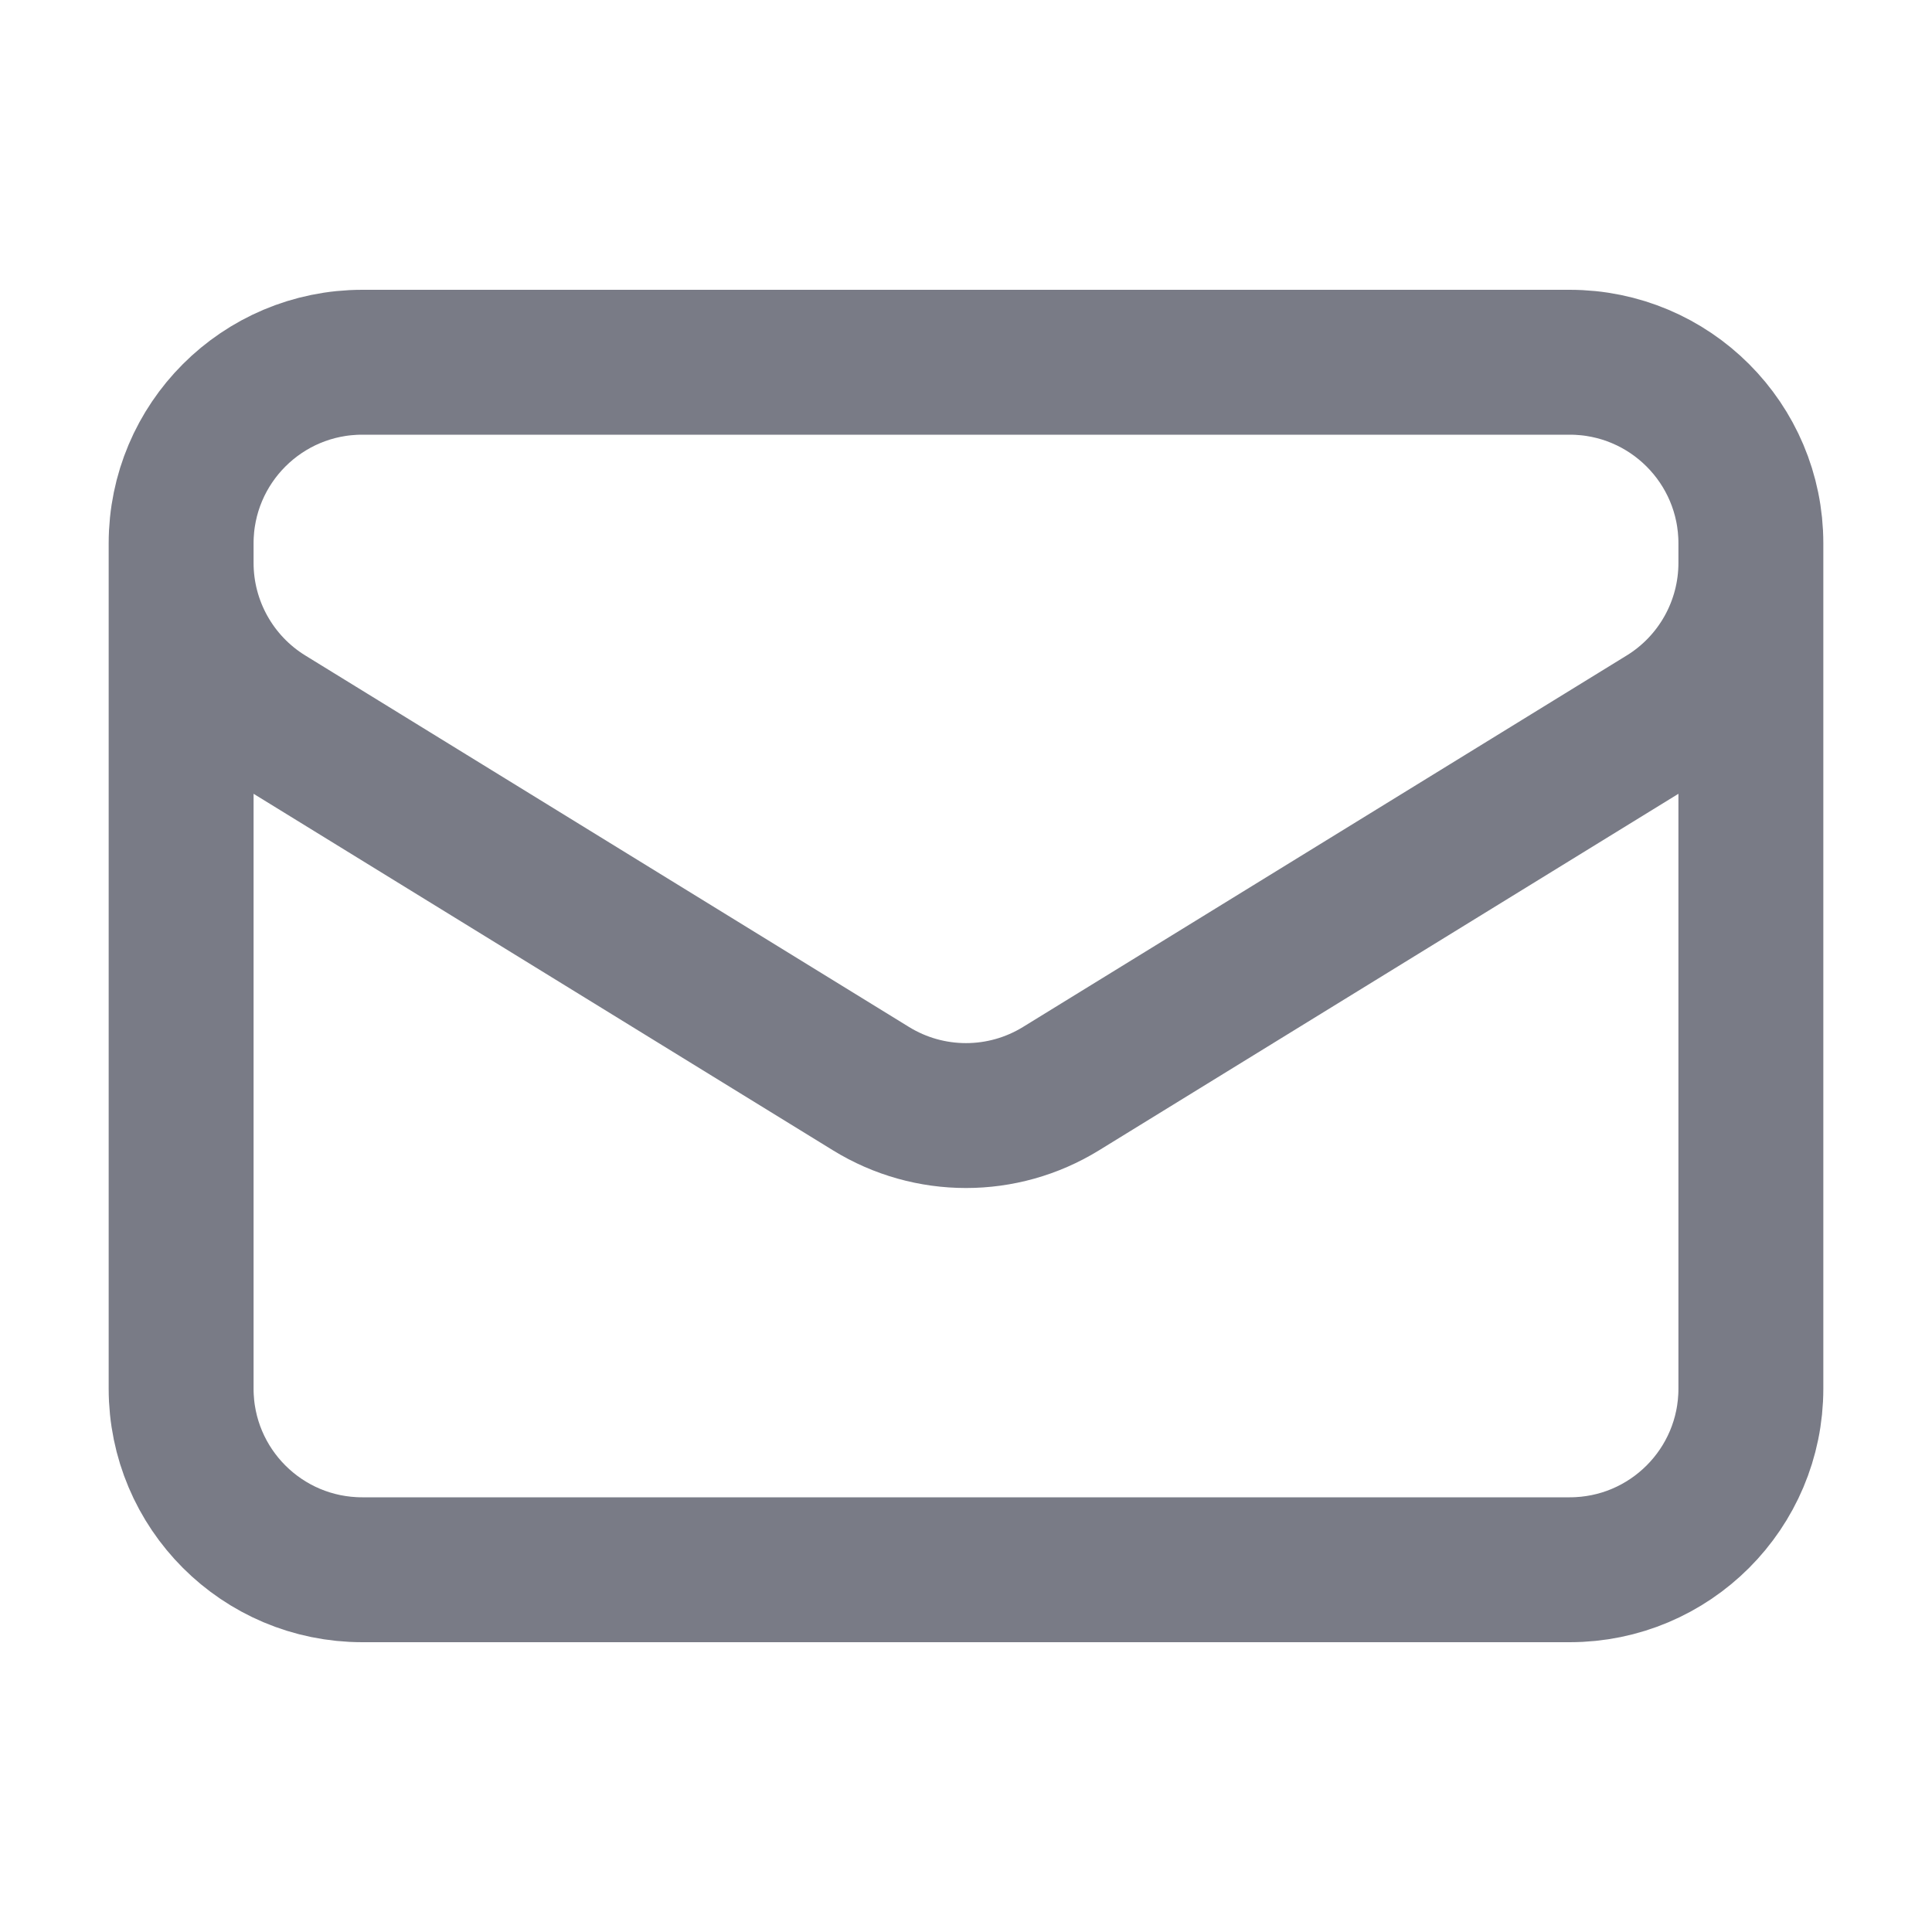
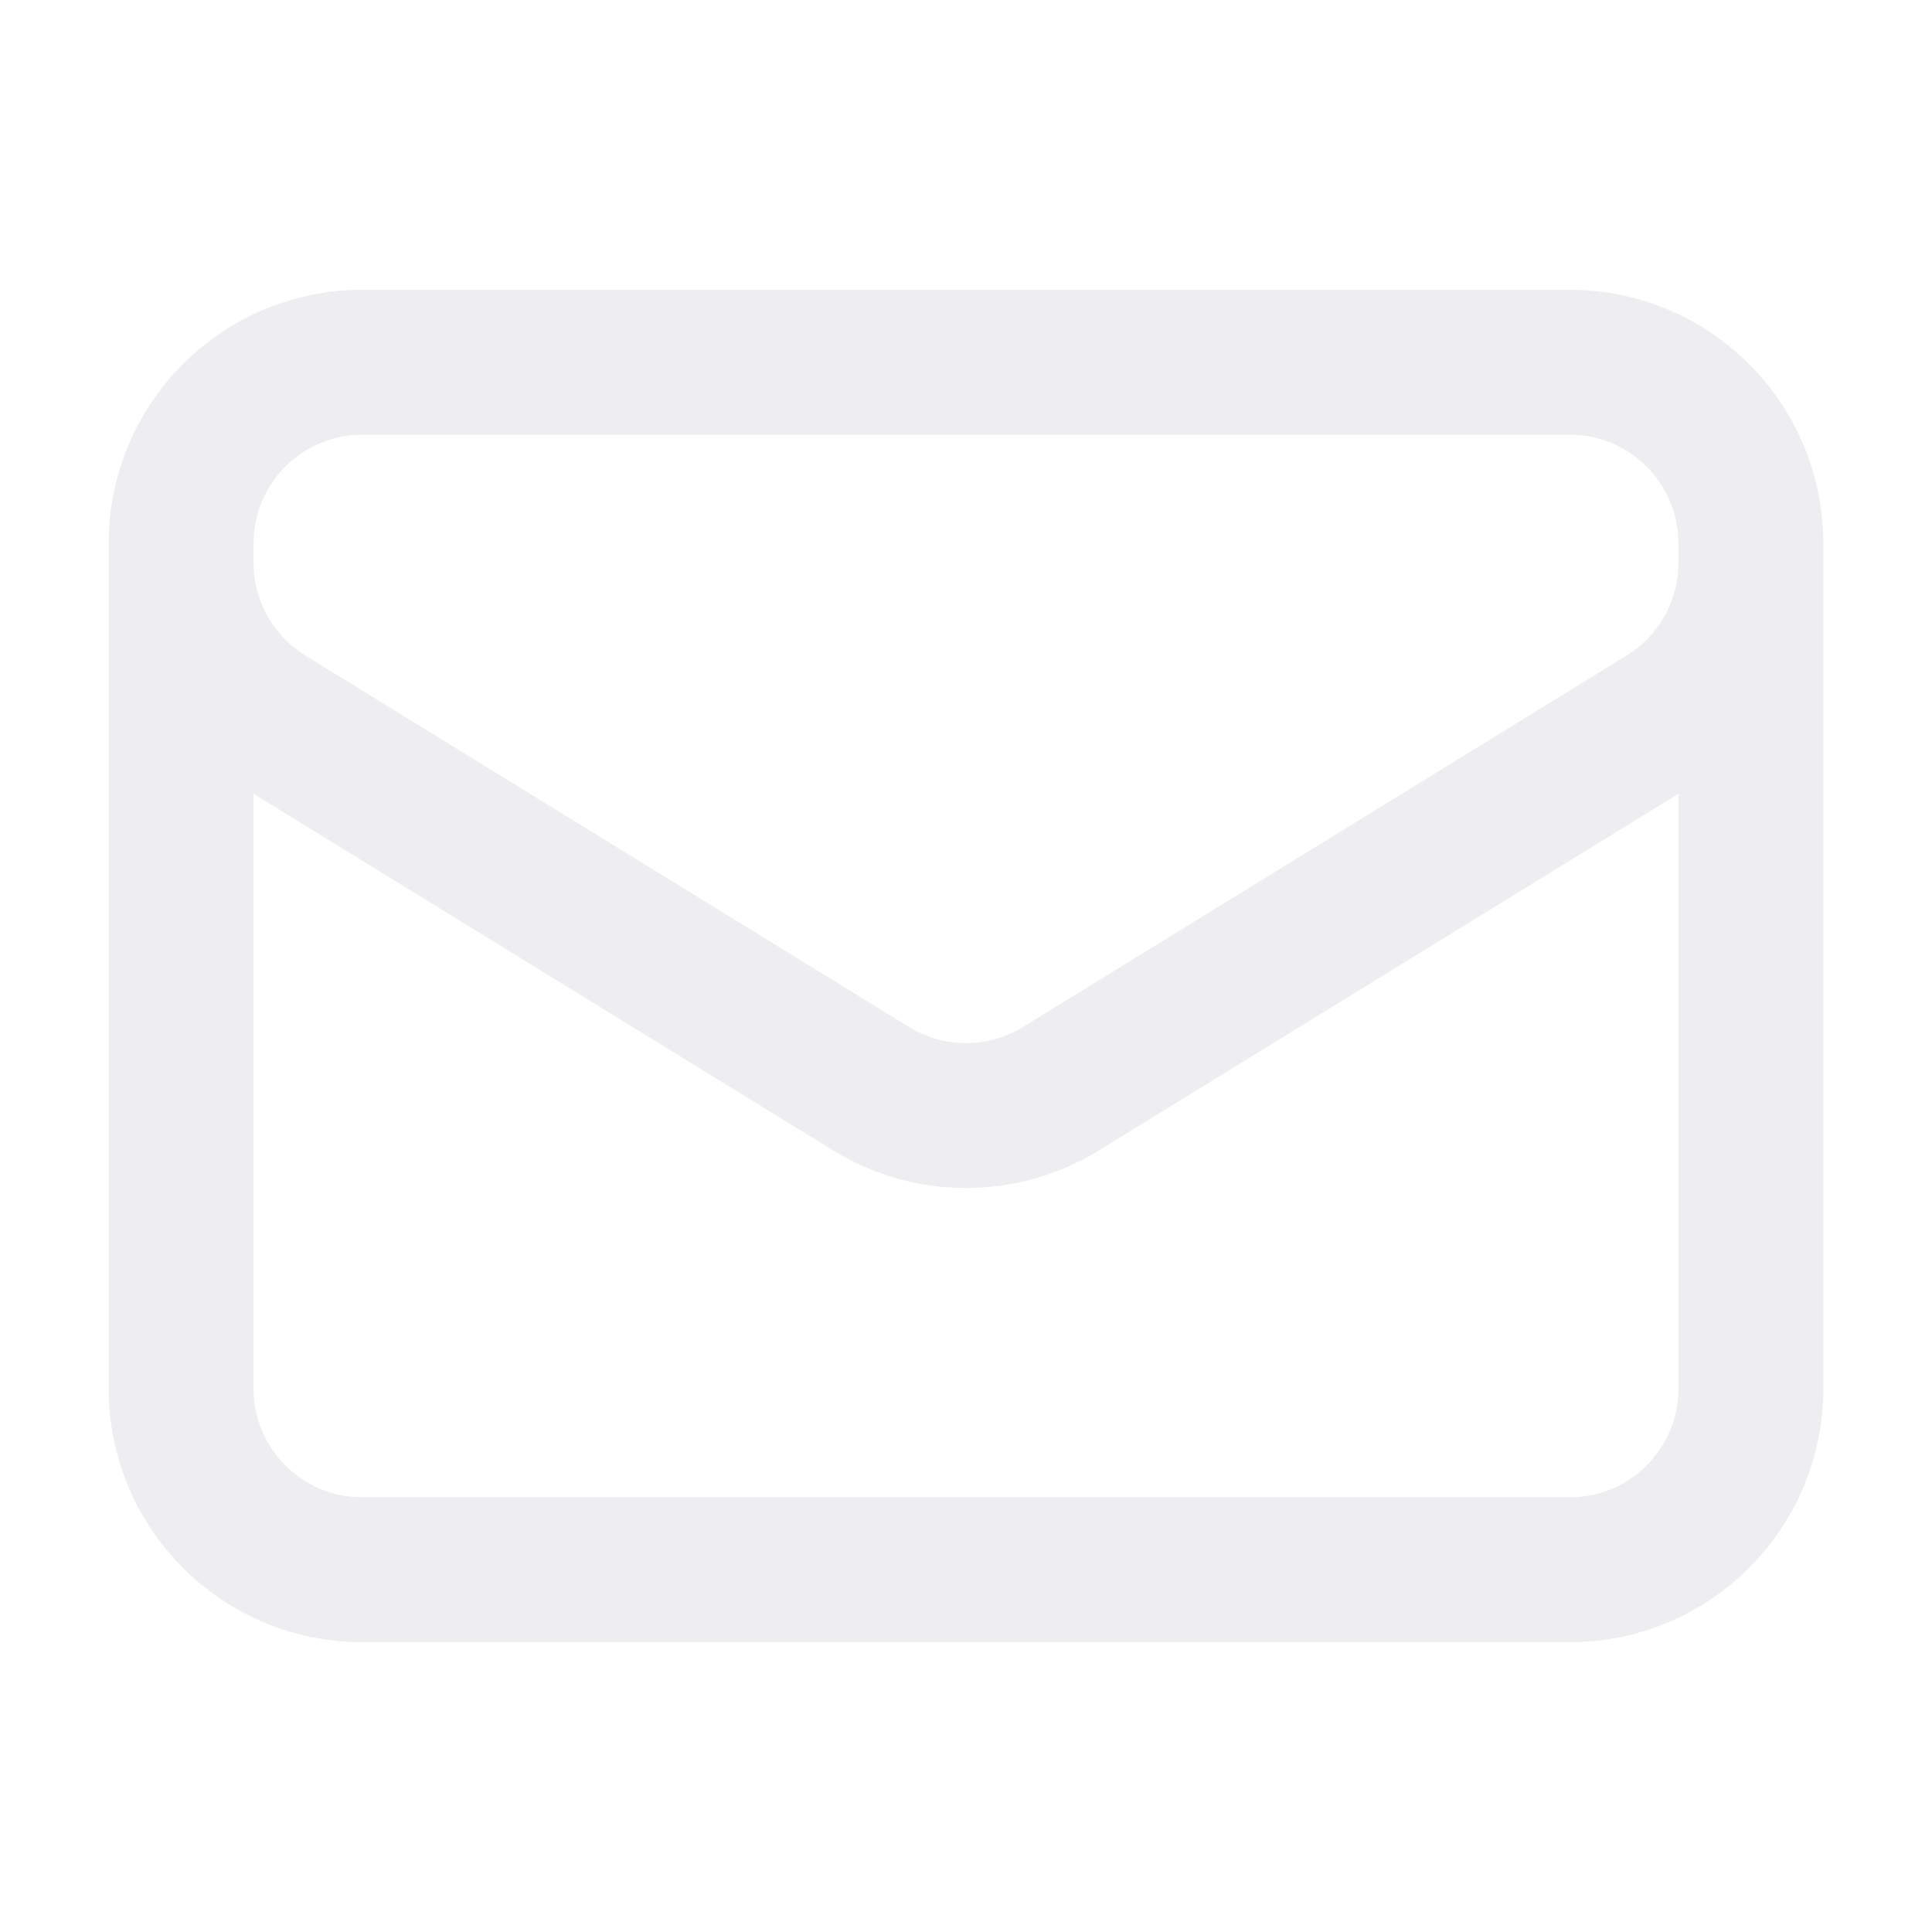
<svg xmlns="http://www.w3.org/2000/svg" width="20" height="20" viewBox="0 0 20 20" fill="none">
-   <path d="M18.125 5.625V14.375C18.125 15.411 17.285 16.25 16.25 16.25H3.75C2.714 16.25 1.875 15.411 1.875 14.375V5.625M18.125 5.625C18.125 4.589 17.285 3.75 16.25 3.75H3.75C2.714 3.75 1.875 4.589 1.875 5.625M18.125 5.625V5.827C18.125 6.478 17.787 7.083 17.233 7.424L10.983 11.27C10.38 11.641 9.62 11.641 9.017 11.27L2.767 7.424C2.213 7.083 1.875 6.478 1.875 5.827V5.625" stroke="#797B86" stroke-width="1.5" stroke-linecap="round" stroke-linejoin="round" />
+   <path d="M18.125 5.625V14.375C18.125 15.411 17.285 16.25 16.25 16.25H3.75C2.714 16.25 1.875 15.411 1.875 14.375V5.625M18.125 5.625C18.125 4.589 17.285 3.75 16.25 3.75H3.75C2.714 3.75 1.875 4.589 1.875 5.625M18.125 5.625V5.827C18.125 6.478 17.787 7.083 17.233 7.424L10.983 11.27C10.38 11.641 9.62 11.641 9.017 11.27L2.767 7.424C2.213 7.083 1.875 6.478 1.875 5.827V5.625" stroke="#EEEEF0" stroke-width="1.5" stroke-linecap="round" stroke-linejoin="round" />
</svg>
